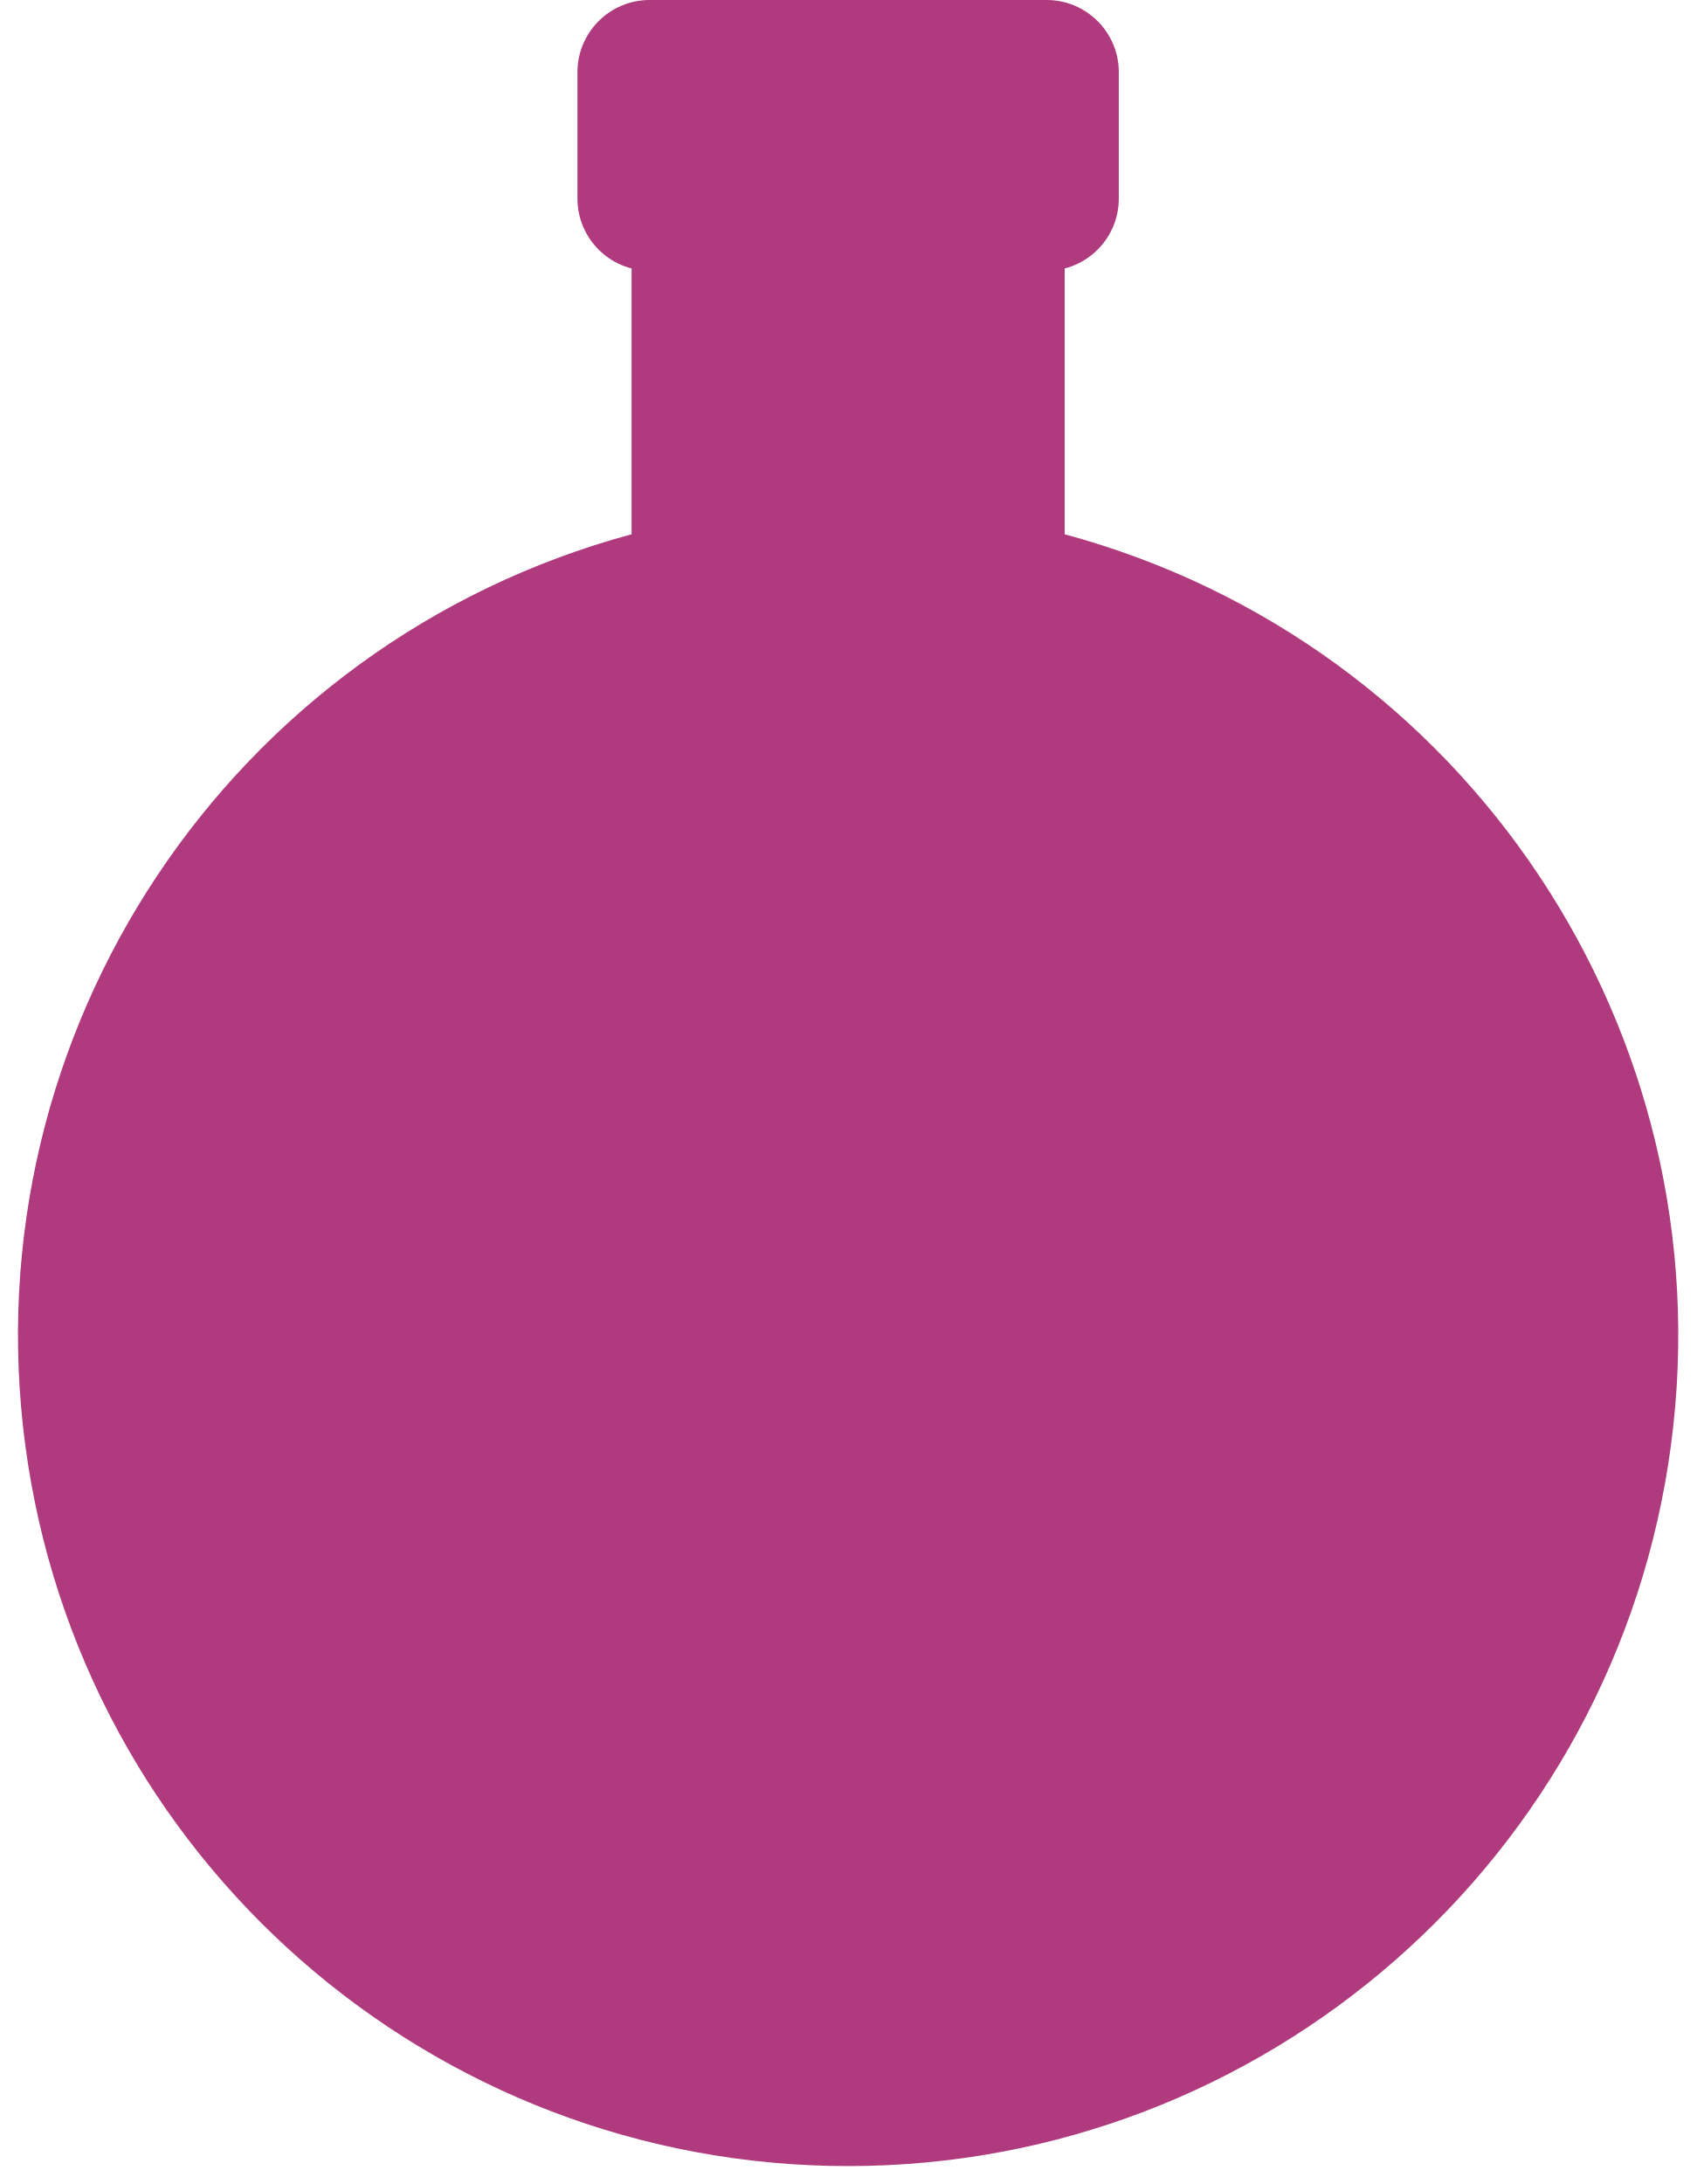
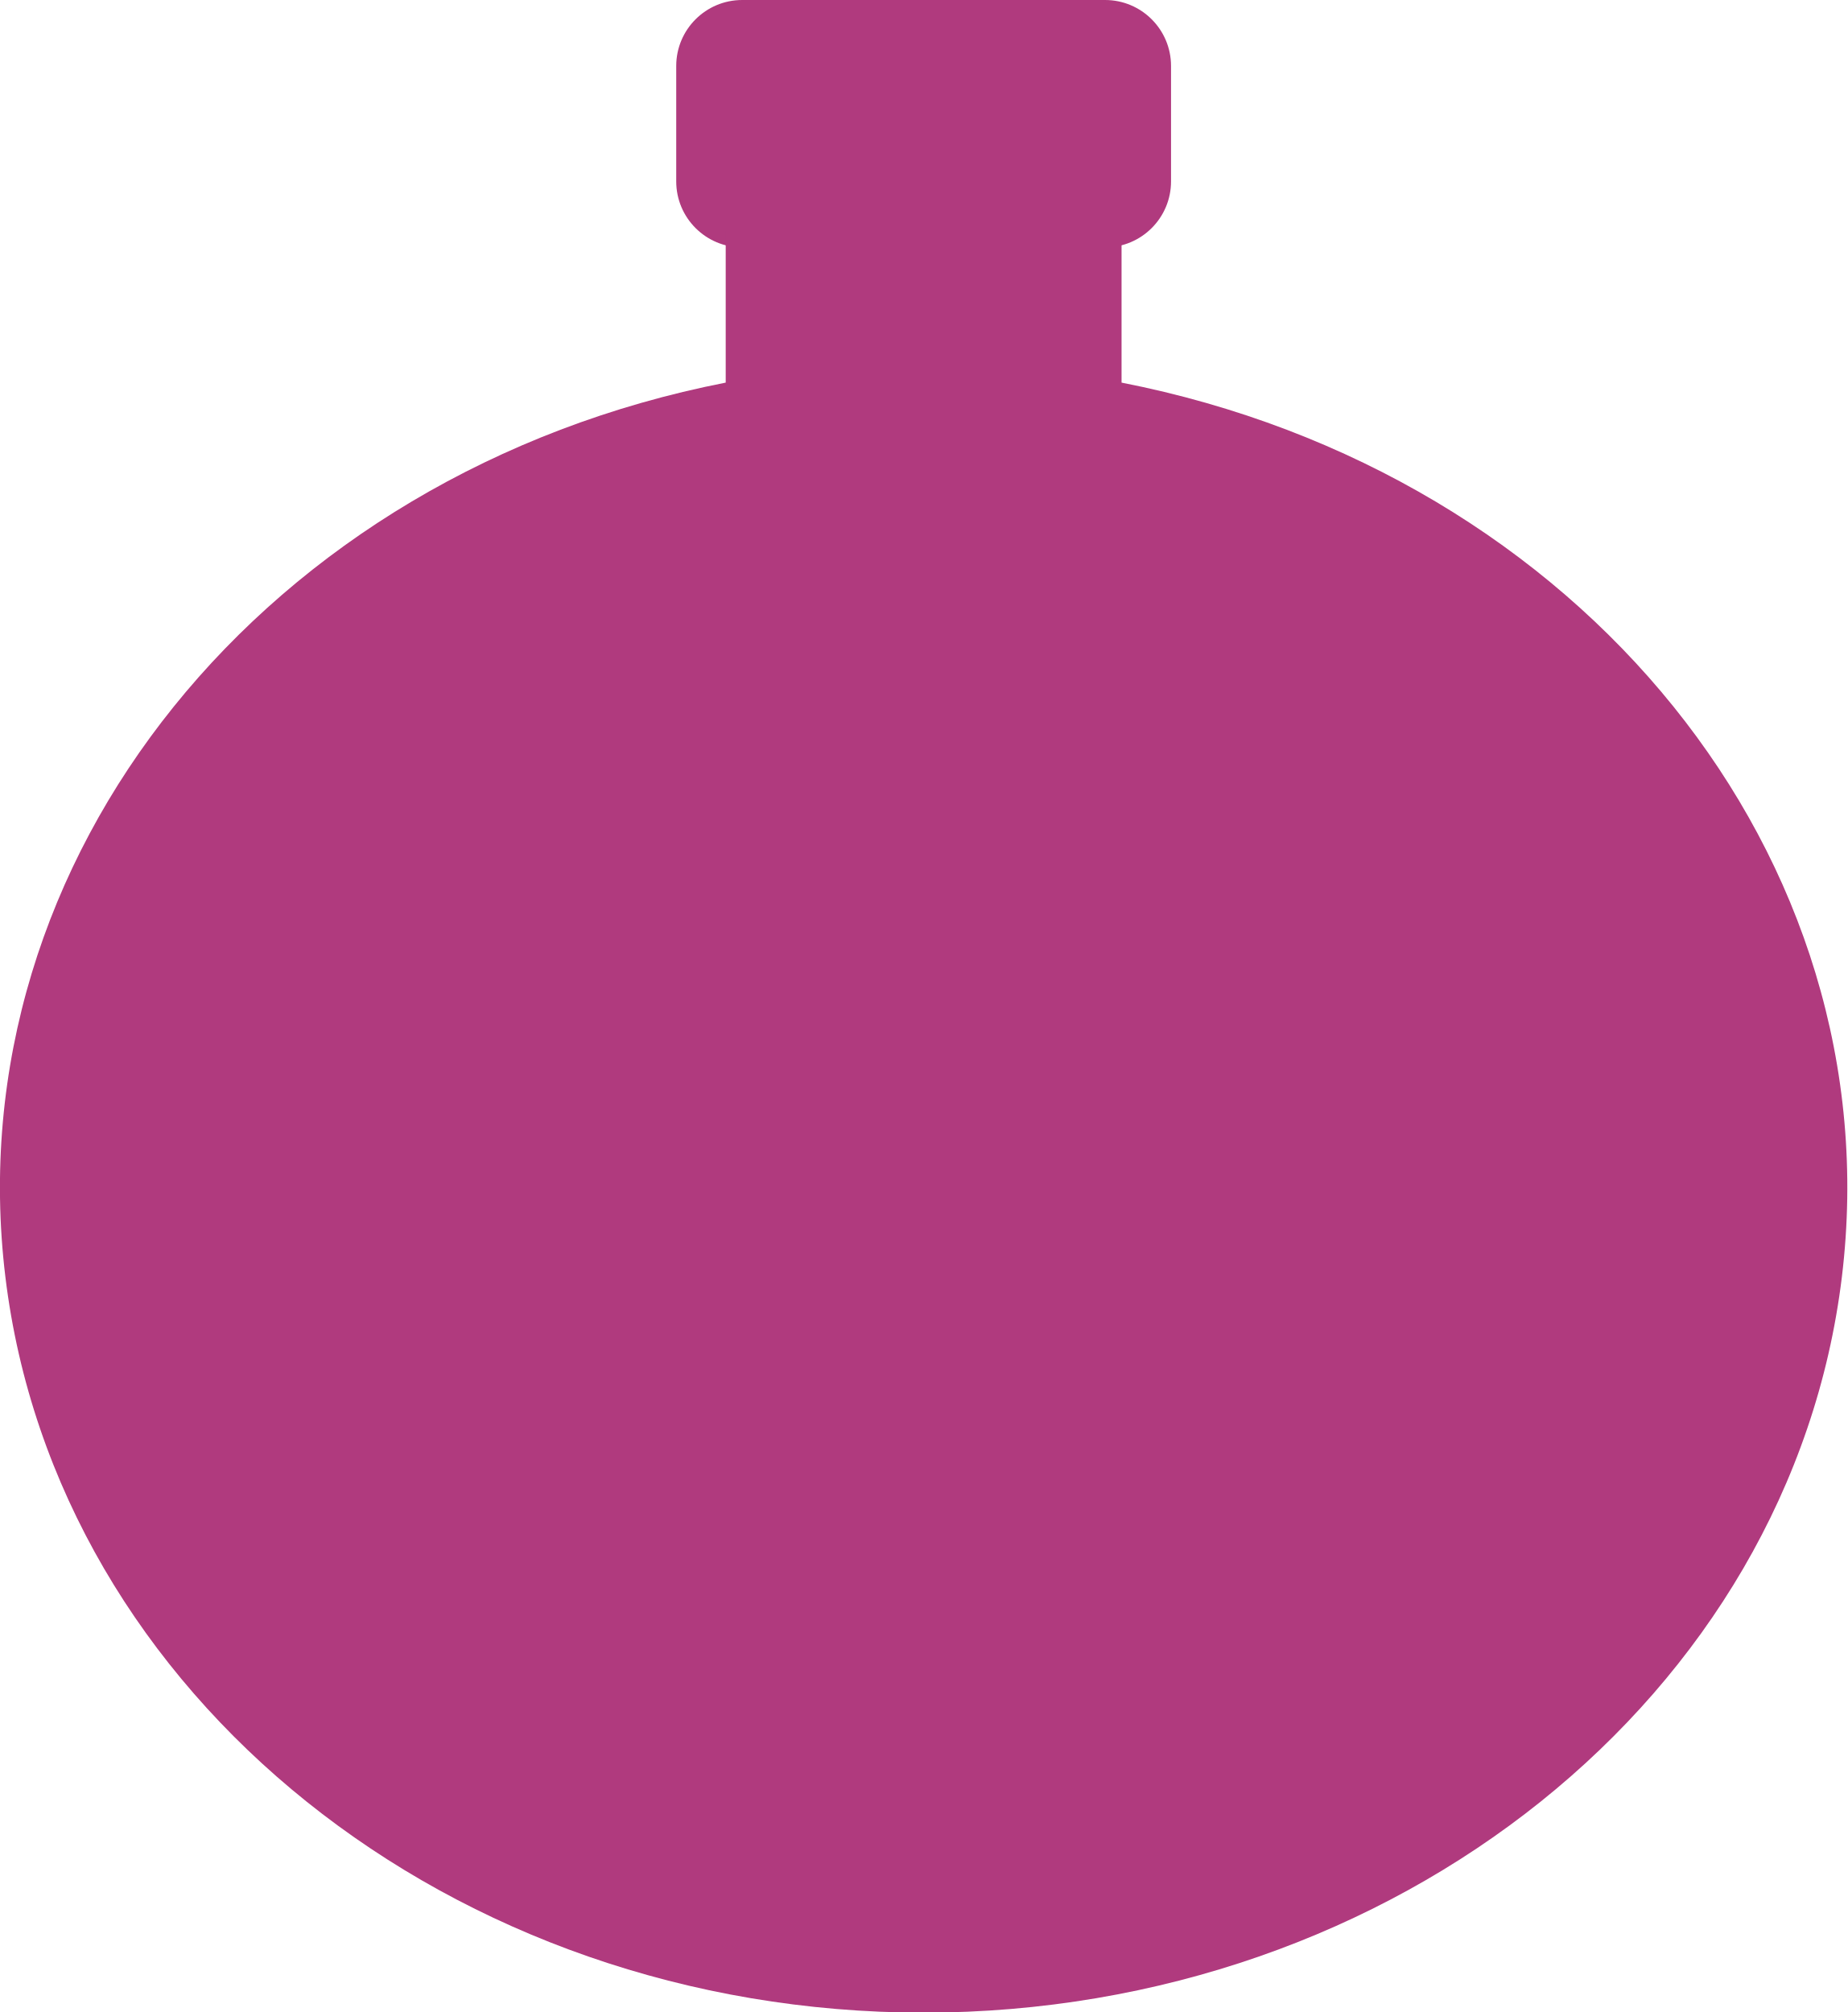
- <svg xmlns="http://www.w3.org/2000/svg" viewBox="8.5 2 47 60.5">
+ <svg xmlns="http://www.w3.org/2000/svg" viewBox="4 2 56 61">
  <g fill="#B03A7E">
    <rect x="24.5" y="2" width="15" height="7.5" rx="2" />
-     <path d="M26 9h12v7.8a23 23 0 1 1-12 0z" />
+     <path d="M26 9h12v4.6A28 25 0 1 1 26 13.6z" />
  </g>
</svg>
